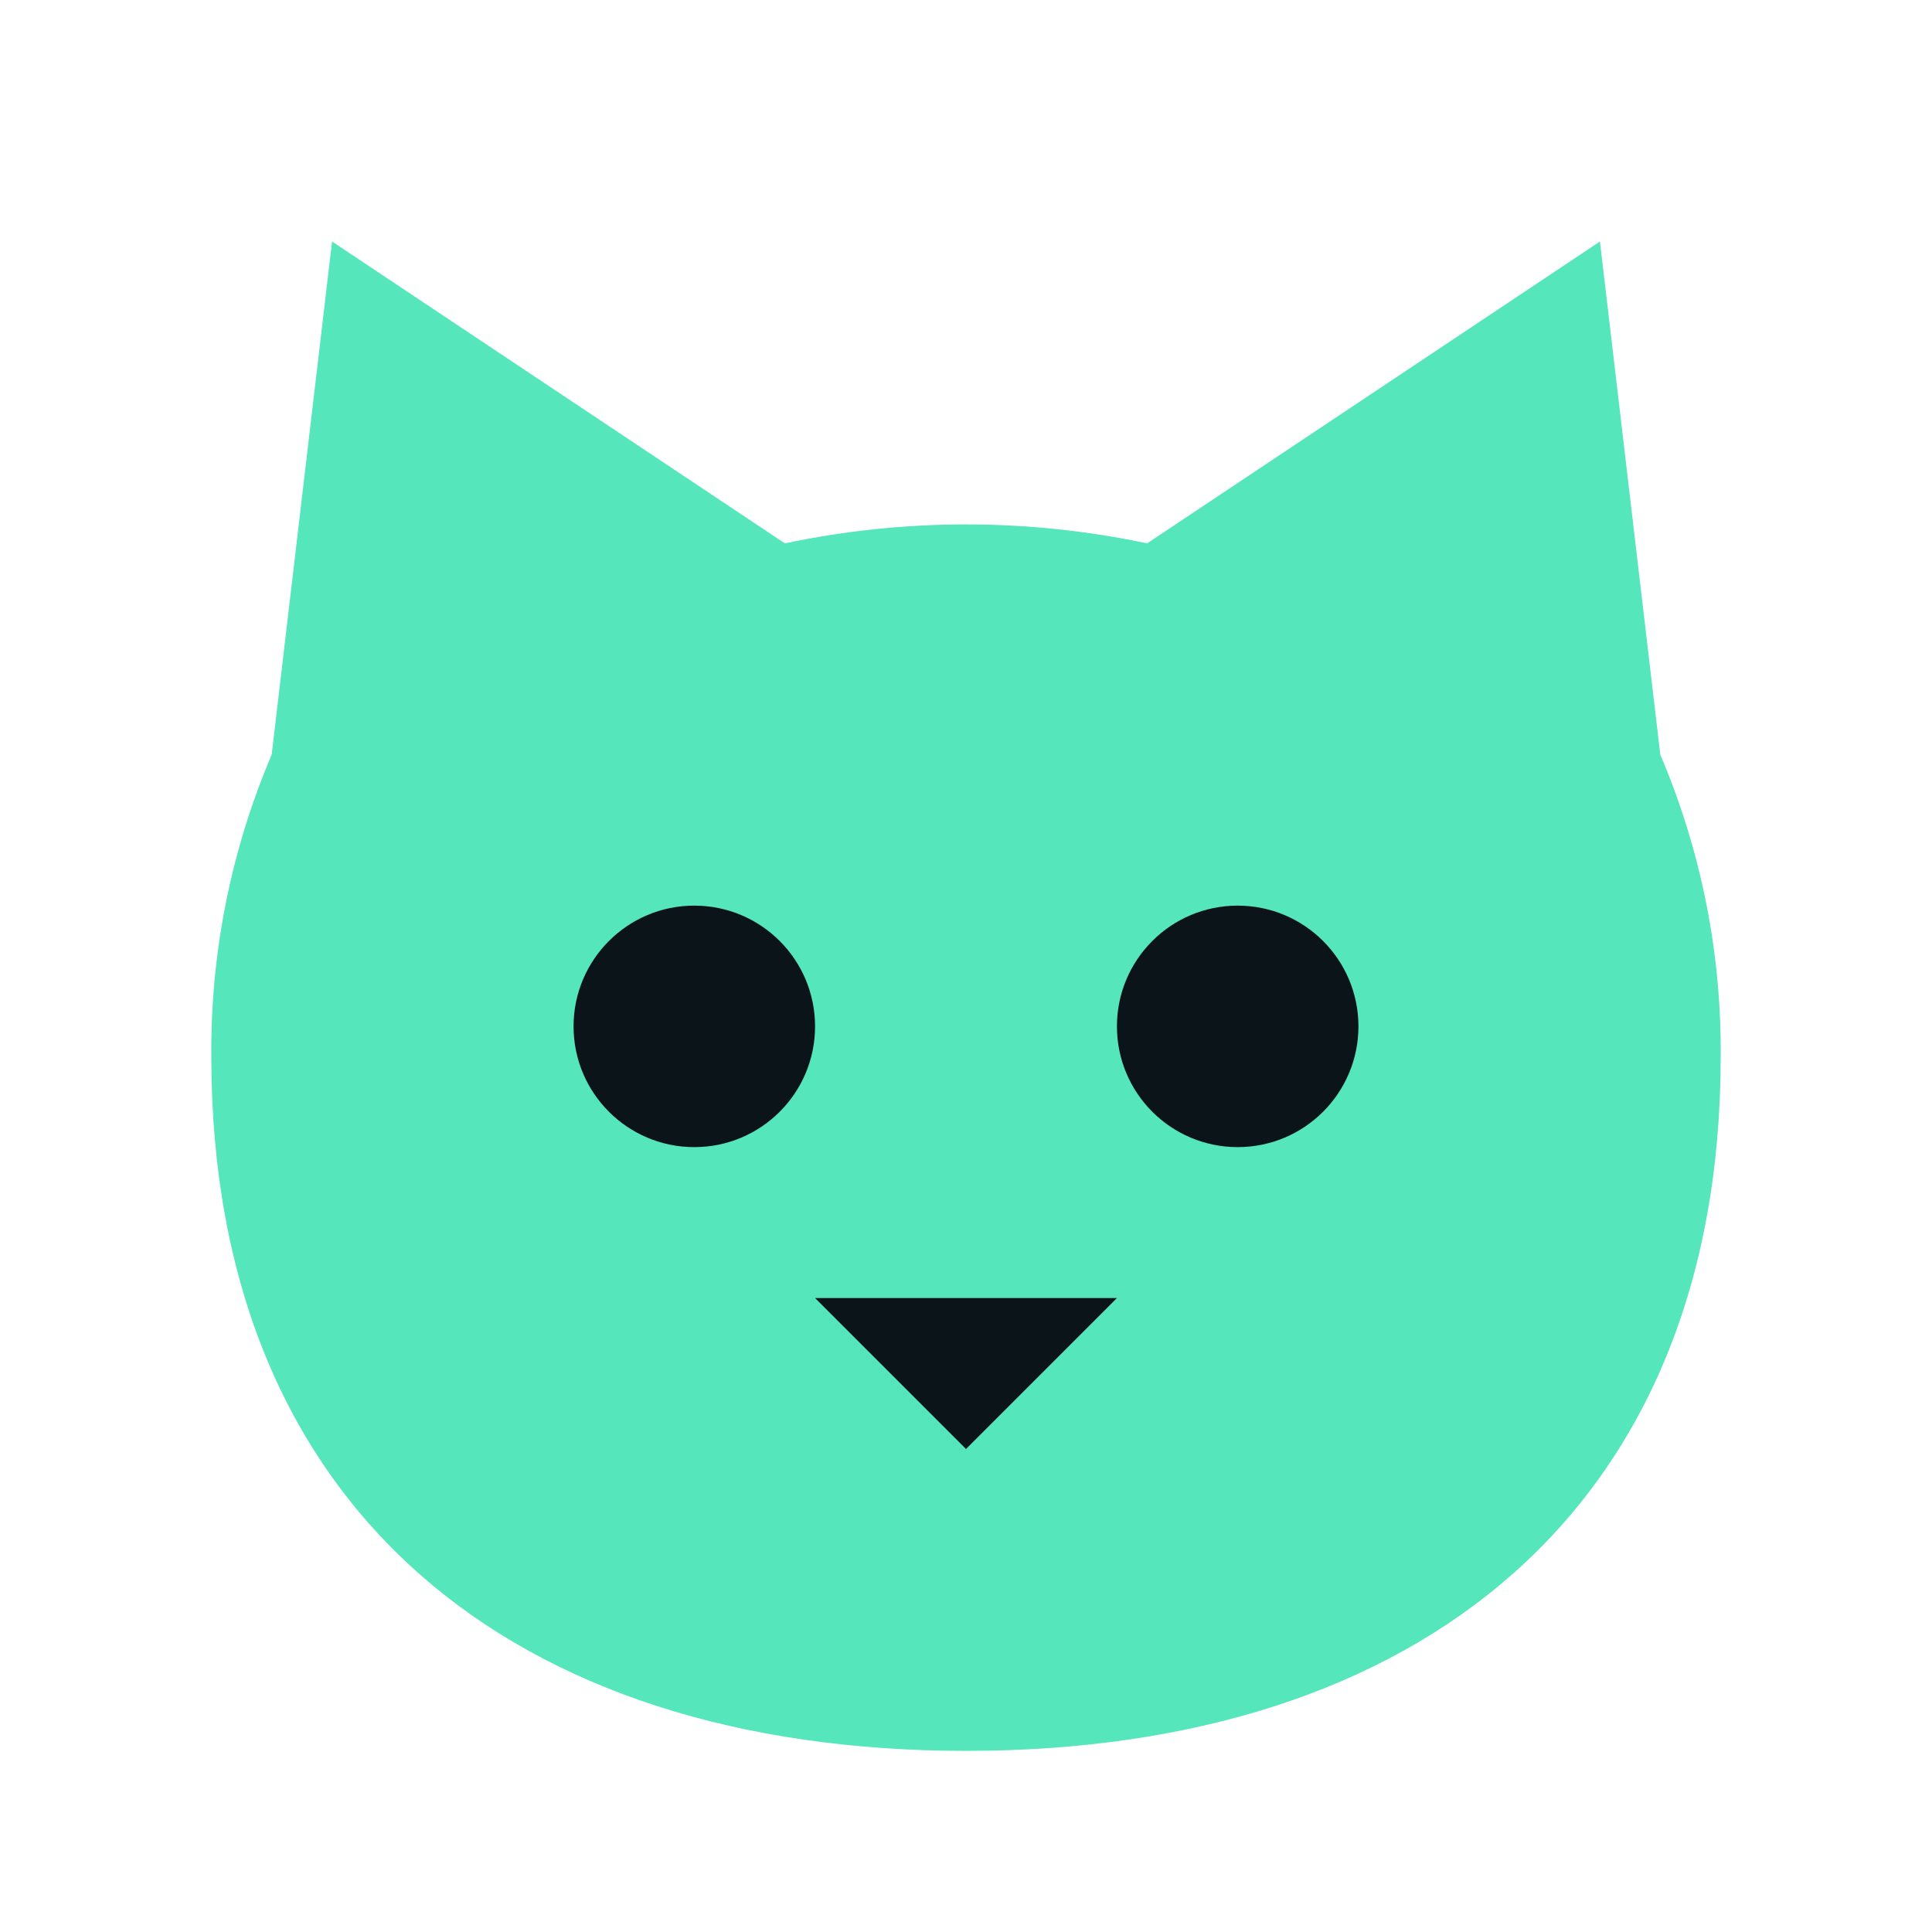
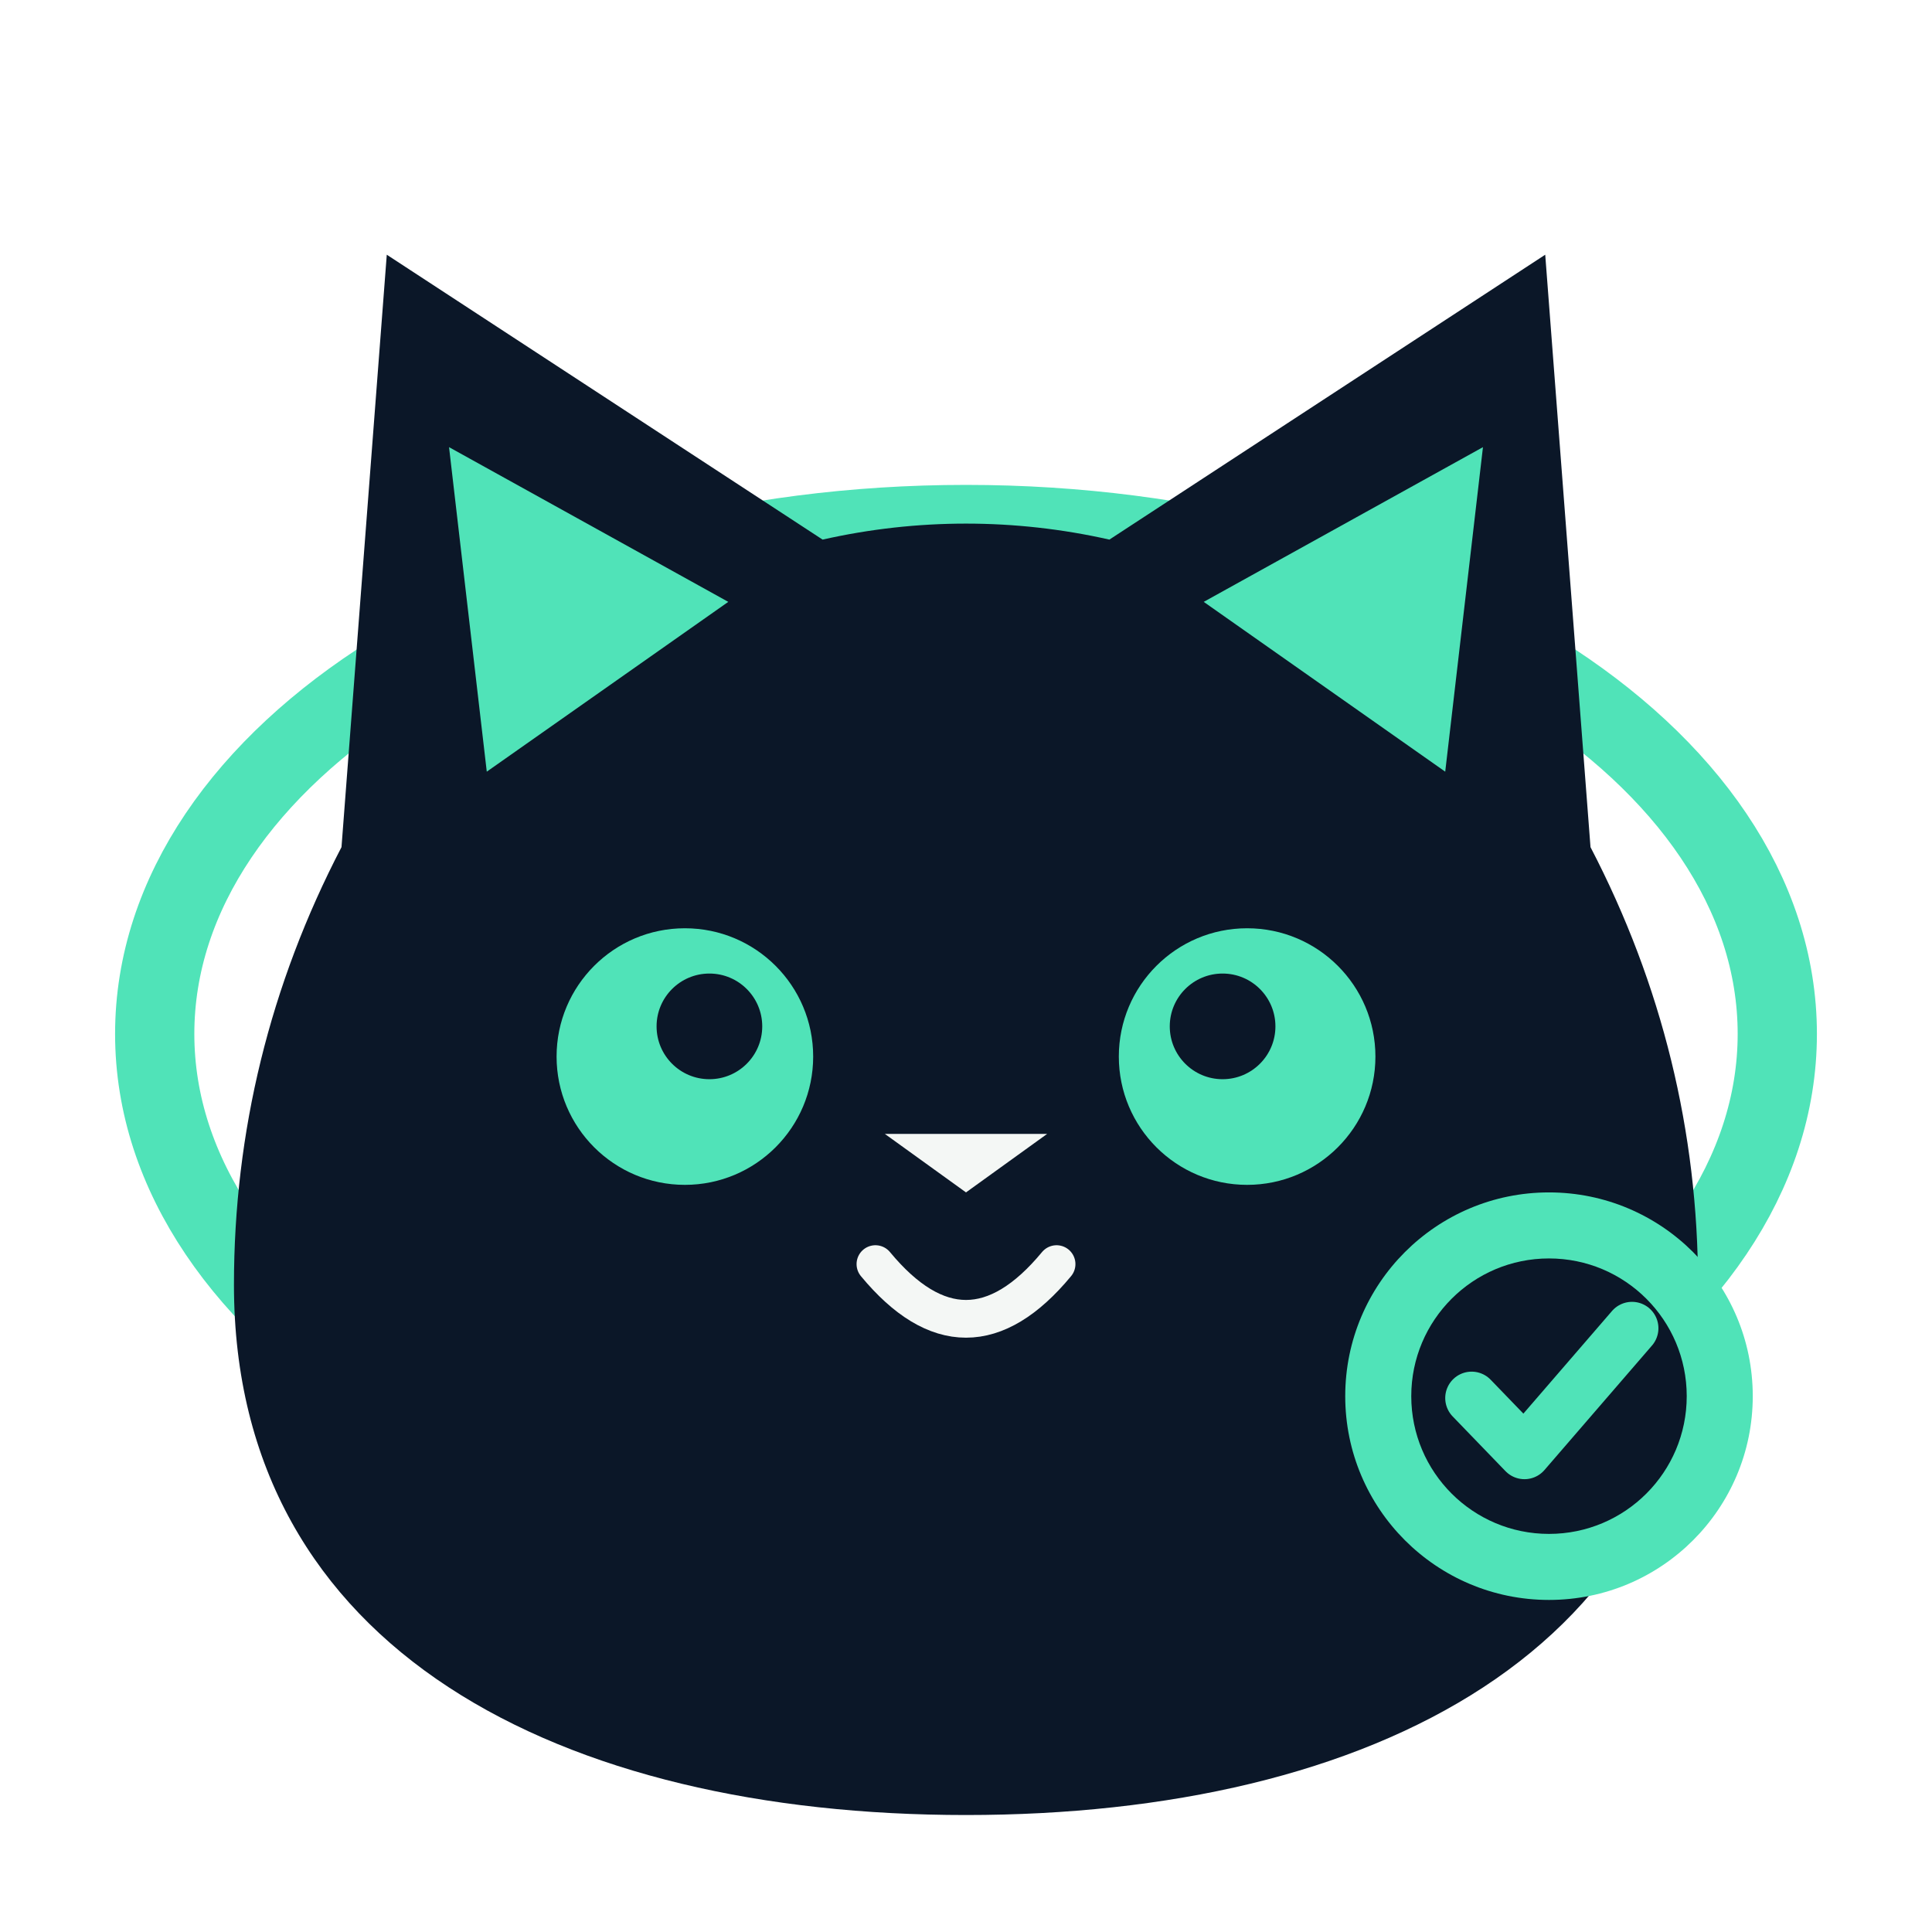
- <svg xmlns="http://www.w3.org/2000/svg" viewBox="0 0 64 64" role="img" aria-label="PEX cat">
-   <path fill="#55e6bb" d="M9 25 11 8l15 10a29 29 0 0 1 12 0L53 8l2 17a25 25 0 0 1 2 10c0 15-10 23-25 23S7 50 7 35a25 25 0 0 1 2-10Z" />
-   <circle cx="23" cy="34" r="4" fill="#0b1519" />
-   <circle cx="41" cy="34" r="4" fill="#0b1519" />
-   <path fill="#0b1519" d="M27 43h10l-5 5Z" />
+ <svg xmlns="http://www.w3.org/2000/svg" viewBox="0 0 1024 1024" role="img" aria-label="PEX supervisor cat">
+   <g fill="none" stroke="#50e3b8" stroke-linecap="round" stroke-linejoin="round">
+     <ellipse cx="512" cy="548" rx="430" ry="270" stroke-width="42" />
+   </g>
+   <path fill="#0b1728" d="M181 449 205 135l231 151a345 345 0 0 1 152 0l231-151 24 314c38 73 57 151 57 232 0 194-174 281-388 281S124 875 124 681c0-81 19-159 57-232Z" />
+   <path fill="#50e3b8" d="m238 237 20 172 128-90-148-82Zm548 0-148 82 128 90 20-172Z" />
+   <circle cx="363" cy="560" r="68" fill="#50e3b8" />
+   <circle cx="661" cy="560" r="68" fill="#50e3b8" />
+   <circle cx="376" cy="544" r="28" fill="#0b1728" />
+   <circle cx="648" cy="544" r="28" fill="#0b1728" />
+   <path fill="#f4f7f5" d="m512 632-43-31h86l-43 31Z" />
+   <path d="M464 670q48 58 96 0" fill="none" stroke="#f4f7f5" stroke-width="20" stroke-linecap="round" />
+   <circle cx="821" cy="740" r="108" fill="#50e3b8" />
+   <circle cx="821" cy="740" r="73" fill="#0b1728" />
+   <path d="m780 741 28 29 57-66" fill="none" stroke="#50e3b8" stroke-width="28" stroke-linecap="round" stroke-linejoin="round" />
</svg>
